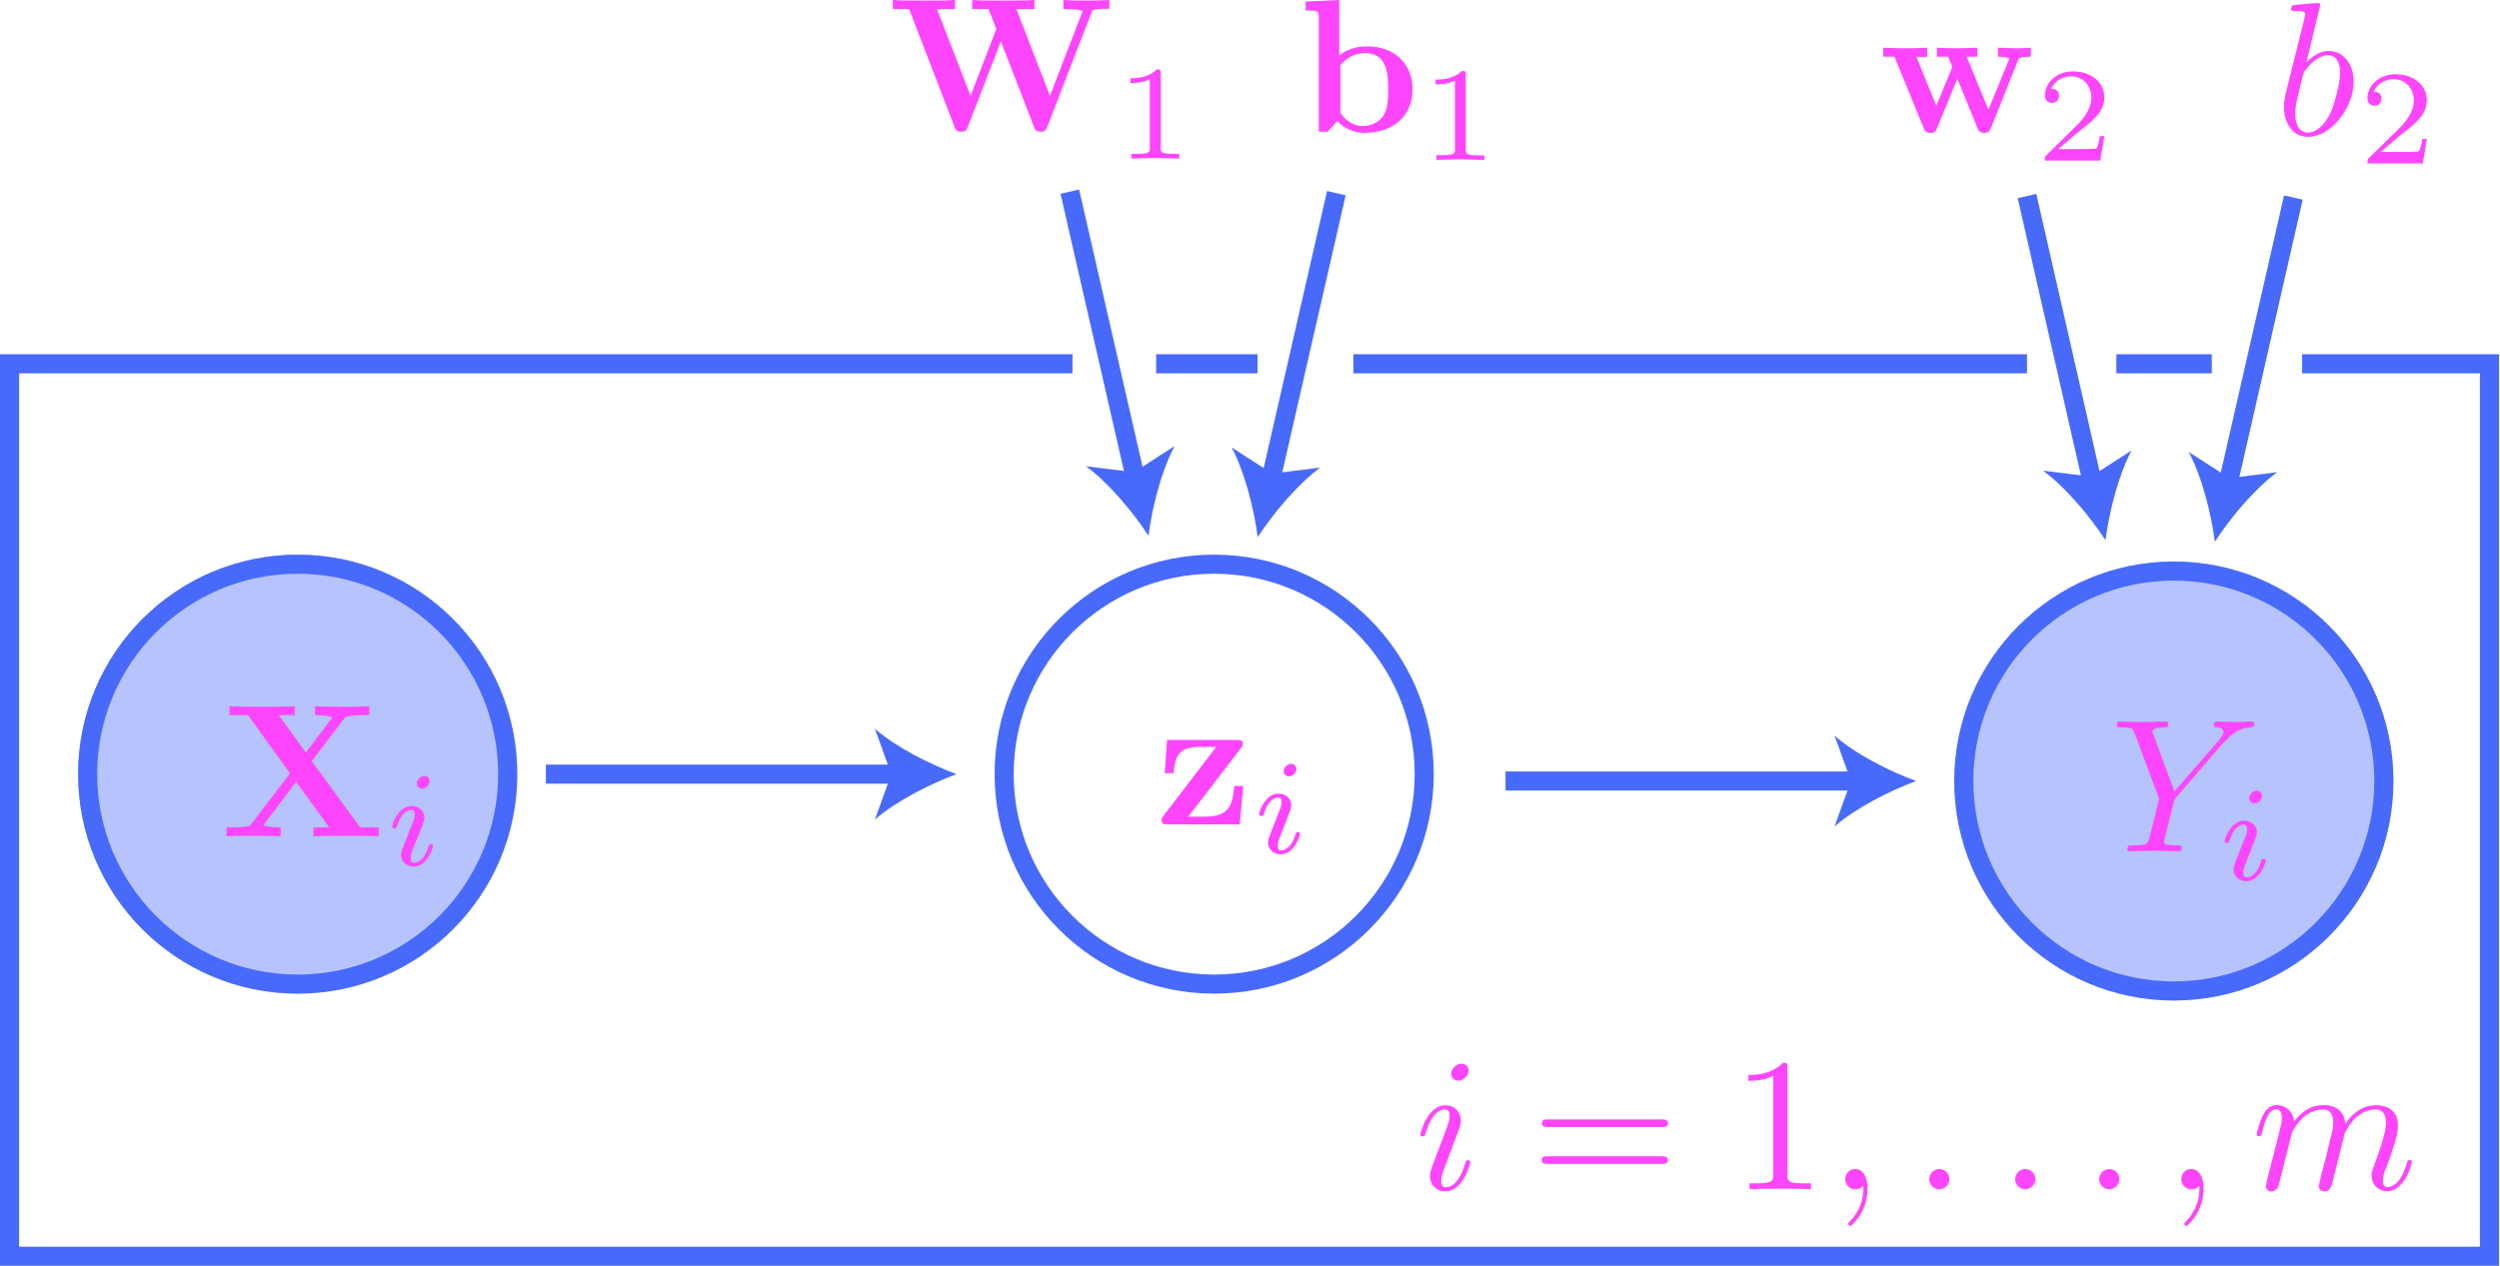
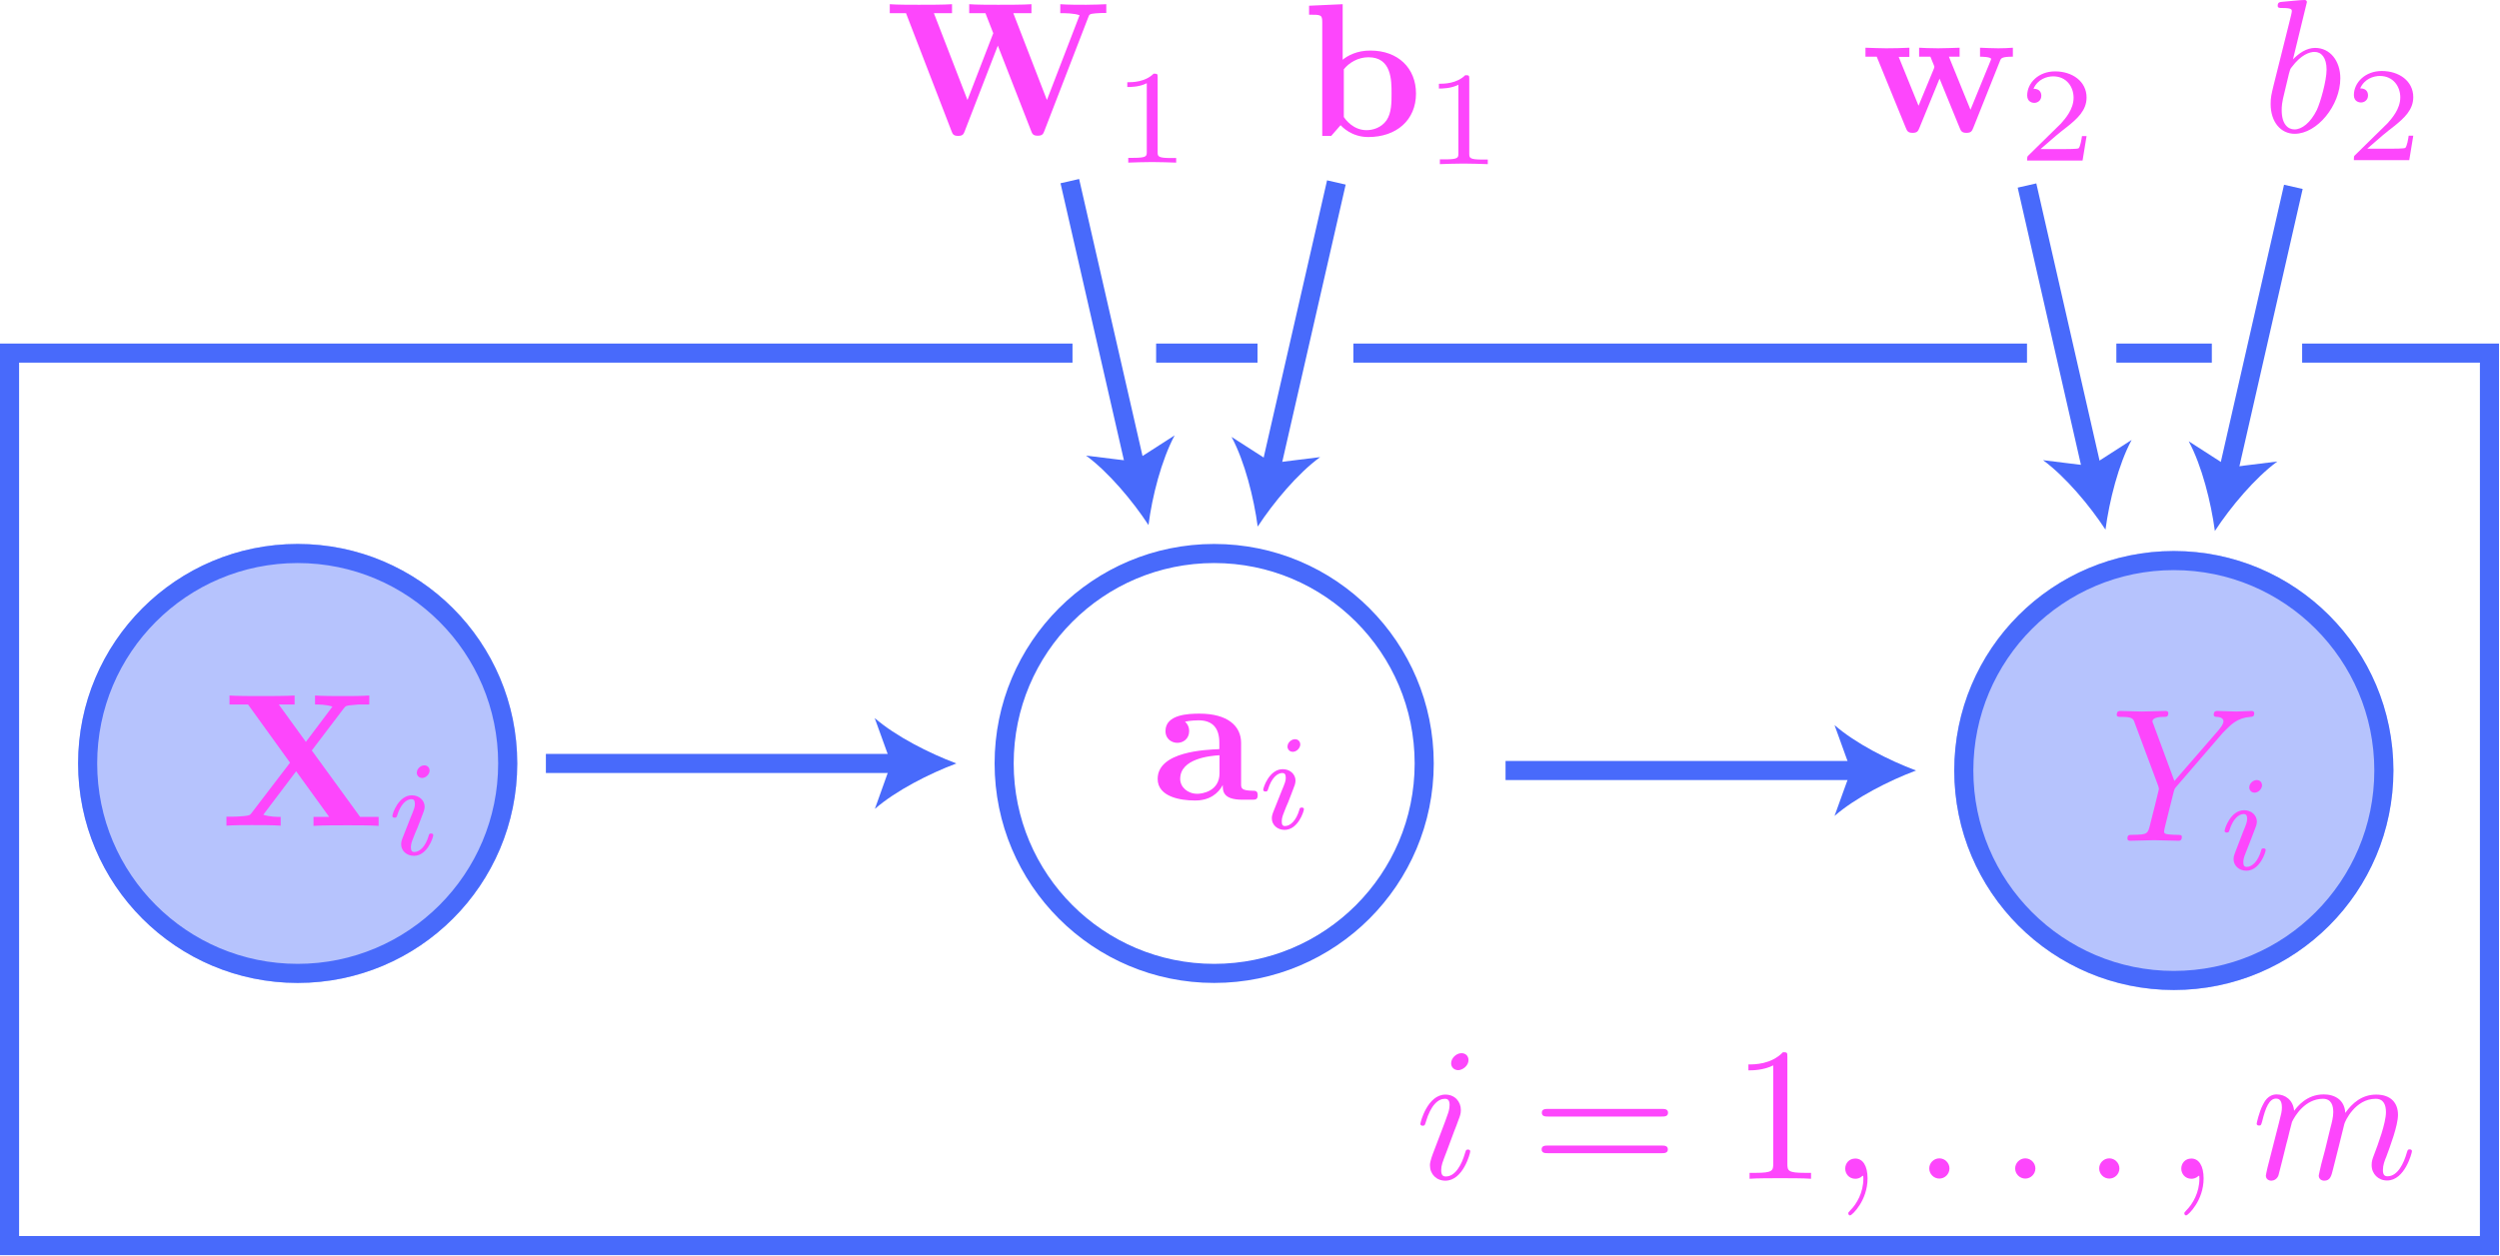
- <svg xmlns="http://www.w3.org/2000/svg" version="1.1" id="Layer_1" x="0px" y="0px" viewBox="0 0 130.88 66.32" style="enable-background:new 0 0 130.88 66.32;" xml:space="preserve">
+ <svg xmlns="http://www.w3.org/2000/svg" version="1.1" id="Layer_1" x="0px" y="0px" viewBox="0 0 130.88 65.76" style="enable-background:new 0 0 130.88 65.76;" xml:space="preserve">
  <style type="text/css">
	.st0{opacity:0.4;fill:#486AFB;stroke:#486AFB;stroke-miterlimit:10;}
	.st1{fill:none;stroke:#486AFB;stroke-miterlimit:10;}
	.st2{fill:#486AFB;}
	.st3{fill:#FD46FC;}
</style>
-   <circle class="st0" cx="15.59" cy="40.56" r="11" />
-   <circle class="st1" cx="15.59" cy="40.56" r="11" />
-   <circle class="st1" cx="63.59" cy="40.56" r="11" />
+   <circle class="st0" cx="15.59" cy="40" r="11" />
+   <circle class="st1" cx="15.59" cy="40" r="11" />
+   <circle class="st1" cx="63.59" cy="40" r="11" />
  <g>
    <g>
-       <line class="st1" x1="28.59" y1="40.56" x2="47.07" y2="40.56" />
+       <line class="st1" x1="28.59" y1="40" x2="47.07" y2="40" />
      <g>
-         <path class="st2" d="M50.09,40.56c-1.42,0.53-3.18,1.43-4.27,2.38l0.86-2.38l-0.86-2.38C46.9,39.13,48.67,40.03,50.09,40.56z" />
+         <path class="st2" d="M50.09,40c-1.42,0.53-3.18,1.43-4.27,2.38L46.67,40l-0.86-2.38C46.9,38.57,48.67,39.47,50.09,40z" />
      </g>
    </g>
  </g>
-   <circle class="st0" cx="113.85" cy="40.92" r="11" />
-   <circle class="st1" cx="113.85" cy="40.92" r="11" />
+   <circle class="st0" cx="113.85" cy="40.37" r="11" />
+   <circle class="st1" cx="113.85" cy="40.37" r="11" />
  <g>
    <g>
-       <line class="st1" x1="78.85" y1="40.92" x2="97.33" y2="40.92" />
+       <line class="st1" x1="78.85" y1="40.37" x2="97.33" y2="40.37" />
      <g>
-         <path class="st2" d="M100.35,40.92c-1.42,0.53-3.18,1.43-4.27,2.38l0.86-2.38l-0.86-2.38C97.16,39.5,98.93,40.4,100.35,40.92z" />
+         <path class="st2" d="M100.35,40.37c-1.42,0.53-3.18,1.43-4.27,2.38l0.86-2.38l-0.86-2.38C97.16,38.94,98.93,39.84,100.35,40.37z" />
      </g>
    </g>
  </g>
  <g>
    <g>
-       <line class="st1" x1="56.03" y1="10.04" x2="59.48" y2="25.13" />
+       <line class="st1" x1="56.03" y1="9.49" x2="59.48" y2="24.57" />
      <g>
-         <path class="st2" d="M60.15,28.07c-0.83-1.27-2.1-2.78-3.27-3.64l2.51,0.31l2.13-1.37C60.83,24.65,60.34,26.57,60.15,28.07z" />
+         <path class="st2" d="M60.15,27.51c-0.83-1.27-2.1-2.78-3.27-3.64l2.51,0.31l2.13-1.37C60.83,24.1,60.34,26.01,60.15,27.51z" />
      </g>
    </g>
  </g>
  <g>
    <g>
-       <line class="st1" x1="69.99" y1="10.12" x2="66.54" y2="25.2" />
+       <line class="st1" x1="69.99" y1="9.56" x2="66.54" y2="24.65" />
      <g>
-         <path class="st2" d="M65.87,28.14c-0.2-1.5-0.68-3.42-1.37-4.7l2.13,1.37l2.51-0.31C67.97,25.36,66.7,26.88,65.87,28.14z" />
+         <path class="st2" d="M65.87,27.59c-0.2-1.5-0.68-3.42-1.37-4.7l2.13,1.37l2.51-0.31C67.97,24.8,66.7,26.32,65.87,27.59z" />
      </g>
    </g>
  </g>
  <g>
    <g>
-       <line class="st1" x1="106.16" y1="10.27" x2="109.6" y2="25.36" />
+       <line class="st1" x1="106.16" y1="9.72" x2="109.6" y2="24.8" />
      <g>
-         <path class="st2" d="M110.27,28.3c-0.83-1.27-2.1-2.78-3.27-3.64l2.51,0.31l2.13-1.37C110.95,24.88,110.47,26.8,110.27,28.3z" />
+         <path class="st2" d="M110.27,27.75c-0.83-1.27-2.1-2.78-3.27-3.64l2.51,0.31l2.13-1.37C110.95,24.33,110.47,26.25,110.27,27.75z" />
      </g>
    </g>
  </g>
  <g>
    <g>
-       <line class="st1" x1="120.11" y1="10.35" x2="116.67" y2="25.43" />
+       <line class="st1" x1="120.11" y1="9.79" x2="116.67" y2="24.88" />
      <g>
-         <path class="st2" d="M116,28.38c-0.2-1.5-0.68-3.42-1.37-4.7l2.13,1.37l2.51-0.31C118.1,25.59,116.83,27.11,116,28.38z" />
+         <path class="st2" d="M116,27.82c-0.2-1.5-0.68-3.42-1.37-4.7l2.13,1.37l2.51-0.31C118.1,25.04,116.83,26.55,116,27.82z" />
      </g>
    </g>
  </g>
-   <polyline class="st1" points="120.57,19.06 130.38,19.06 130.38,65.82 0.5,65.82 0.5,19.06 56.17,19.06 " />
-   <line class="st1" x1="110.84" y1="19.06" x2="115.84" y2="19.06" />
-   <line class="st1" x1="70.88" y1="19.06" x2="106.16" y2="19.06" />
-   <line class="st1" x1="60.55" y1="19.06" x2="65.86" y2="19.06" />
-   <path class="st3" d="M57.15,0.7c0.06-0.17,0.07-0.19,0.38-0.22c0.2-0.02,0.41-0.02,0.57-0.02V0c-0.27,0.01-0.62,0.03-1.06,0.03  c-0.38,0-0.99,0-1.35-0.03v0.47c0.25,0,0.73,0,1.01,0.11l-1.71,4.44l-1.76-4.55h0.95V0c-0.38,0.03-1.31,0.03-1.74,0.03  c-0.39,0-1.17,0-1.52-0.03v0.47h0.85l0.41,1.05l-1.35,3.5l-1.76-4.55h0.95V0c-0.38,0.03-1.31,0.03-1.74,0.03  c-0.39,0-1.17,0-1.52-0.03v0.47h0.85l2.38,6.17c0.06,0.16,0.1,0.26,0.35,0.26c0.25,0,0.29-0.1,0.35-0.26l1.73-4.47l1.73,4.47  c0.06,0.16,0.1,0.26,0.35,0.26c0.25,0,0.29-0.1,0.35-0.26L57.15,0.7" />
-   <path class="st3" d="M60.79,3.84c0-0.19-0.01-0.2-0.21-0.2C60.13,4.09,59.49,4.1,59.2,4.1v0.25c0.17,0,0.63,0,1.02-0.2v3.59  c0,0.23,0,0.32-0.7,0.32h-0.27v0.25c0.13-0.01,0.99-0.03,1.25-0.03c0.22,0,1.1,0.02,1.26,0.03V8.06h-0.27c-0.7,0-0.7-0.09-0.7-0.32  V3.84" />
-   <path class="st3" d="M70.2,5.91V3.42c0.27-0.35,0.74-0.64,1.29-0.64c1.21,0,1.21,1.2,1.21,1.9c0,0.47,0,1.01-0.26,1.4  C72.15,6.49,71.7,6.6,71.38,6.6C70.68,6.6,70.3,6.06,70.2,5.91 M70.14,2.91V0l-1.76,0.08v0.47c0.62,0,0.69,0,0.69,0.39v5.96h0.47  l0.49-0.56c0.08,0.08,0.57,0.62,1.45,0.62c1.48,0,2.5-0.89,2.5-2.28c0-1.32-0.93-2.25-2.38-2.25C70.87,2.42,70.38,2.71,70.14,2.91z" />
-   <path class="st3" d="M76.77,3.92c0-0.19-0.01-0.2-0.21-0.2c-0.45,0.44-1.09,0.45-1.38,0.45v0.25c0.17,0,0.63,0,1.02-0.2v3.59  c0,0.23,0,0.32-0.7,0.32h-0.27v0.25c0.13-0.01,0.99-0.03,1.25-0.03c0.22,0,1.1,0.02,1.26,0.03V8.14h-0.27c-0.7,0-0.7-0.09-0.7-0.32  V3.92" />
-   <path class="st3" d="M105.68,3.18c0.05-0.13,0.09-0.21,0.68-0.21V2.5c-0.23,0.02-0.53,0.03-0.77,0.03c-0.27,0-0.73-0.02-0.95-0.03  v0.47c0.09,0,0.58,0.01,0.58,0.12c0,0.03-0.03,0.09-0.04,0.12l-1.04,2.54L103,2.97h0.56V2.5c-0.32,0.01-0.83,0.03-1.13,0.03  c-0.42,0-0.83-0.02-0.99-0.03v0.47h0.59c0.21,0.5,0.21,0.52,0.21,0.53c0,0.04-0.03,0.1-0.04,0.13l-0.79,1.91l-1.04-2.56h0.56V2.5  c-0.41,0.02-0.81,0.03-1.22,0.03c-0.31,0-0.75-0.02-1.08-0.03v0.47h0.59l1.52,3.72c0.07,0.17,0.11,0.27,0.36,0.27  c0.25,0,0.29-0.1,0.36-0.27l1.05-2.57l1.05,2.57c0.07,0.17,0.11,0.27,0.36,0.27c0.25,0,0.29-0.1,0.36-0.27L105.68,3.18" />
-   <path class="st3" d="M110.21,7.13h-0.24c-0.02,0.15-0.09,0.57-0.18,0.64c-0.06,0.04-0.6,0.04-0.7,0.04h-1.29  c0.74-0.65,0.98-0.85,1.41-1.18c0.52-0.42,1-0.85,1-1.52c0-0.85-0.75-1.37-1.65-1.37c-0.87,0-1.46,0.61-1.46,1.26  c0,0.36,0.3,0.39,0.37,0.39c0.17,0,0.37-0.12,0.37-0.37c0-0.13-0.05-0.37-0.41-0.37c0.22-0.5,0.7-0.65,1.03-0.65  c0.7,0,1.07,0.55,1.07,1.12c0,0.61-0.44,1.1-0.66,1.35l-1.7,1.67c-0.07,0.06-0.07,0.08-0.07,0.27h2.9L110.21,7.13" />
-   <path class="st3" d="M120.59,4.03c0.06-0.22,0.06-0.24,0.15-0.35c0.49-0.65,0.93-0.79,1.19-0.79c0.36,0,0.63,0.3,0.63,0.93  c0,0.59-0.33,1.73-0.51,2.11c-0.33,0.67-0.78,1.02-1.17,1.02c-0.34,0-0.67-0.27-0.67-1c0-0.19,0-0.38,0.16-1L120.59,4.03   M121.52,0.27c0-0.01,0-0.11-0.13-0.11c-0.23,0-0.95,0.08-1.21,0.1c-0.08,0.01-0.19,0.02-0.19,0.2c0,0.12,0.09,0.12,0.24,0.12  c0.48,0,0.5,0.07,0.5,0.17c0,0.07-0.09,0.41-0.14,0.62l-0.81,3.24c-0.12,0.5-0.16,0.65-0.16,1c0,0.94,0.53,1.56,1.26,1.56  c1.17,0,2.39-1.48,2.39-2.91c0-0.9-0.53-1.59-1.32-1.59c-0.46,0-0.86,0.29-1.16,0.6L121.52,0.27z" />
-   <path class="st3" d="M127.1,7.28h-0.24c-0.02,0.15-0.09,0.57-0.18,0.64c-0.06,0.04-0.6,0.04-0.7,0.04h-1.29  c0.74-0.65,0.98-0.85,1.41-1.18c0.52-0.42,1-0.85,1-1.52c0-0.85-0.75-1.37-1.65-1.37c-0.87,0-1.46,0.61-1.46,1.26  c0,0.36,0.3,0.39,0.37,0.39c0.17,0,0.37-0.12,0.37-0.37c0-0.13-0.05-0.37-0.41-0.37c0.22-0.5,0.7-0.65,1.03-0.65  c0.7,0,1.07,0.55,1.07,1.12c0,0.61-0.44,1.1-0.66,1.35l-1.7,1.67c-0.07,0.06-0.07,0.08-0.07,0.27h2.9L127.1,7.28" />
-   <path class="st3" d="M116.42,38.94l0.14-0.14c0.3-0.3,0.63-0.64,1.3-0.69c0.11-0.01,0.2-0.01,0.2-0.19c0-0.08-0.05-0.12-0.13-0.12  c-0.26,0-0.55,0.03-0.81,0.03c-0.33,0-0.68-0.03-0.99-0.03c-0.06,0-0.19,0-0.19,0.19c0,0.11,0.1,0.12,0.15,0.12  c0.07,0,0.36,0.02,0.36,0.23c0,0.17-0.23,0.43-0.27,0.48l-2.3,2.65l-1.09-2.95c-0.06-0.14-0.06-0.16-0.06-0.17  c0-0.24,0.49-0.24,0.59-0.24c0.14,0,0.24,0,0.24-0.2c0-0.11-0.12-0.11-0.15-0.11c-0.28,0-0.97,0.03-1.25,0.03  c-0.25,0-0.86-0.03-1.11-0.03c-0.06,0-0.19,0-0.19,0.2c0,0.11,0.1,0.11,0.23,0.11c0.6,0,0.64,0.09,0.72,0.34l1.22,3.27  c0.01,0.03,0.04,0.14,0.04,0.17c0,0.03-0.4,1.63-0.45,1.81c-0.13,0.55-0.14,0.58-0.93,0.59c-0.19,0-0.27,0-0.27,0.2  c0,0.11,0.12,0.11,0.14,0.11c0.28,0,0.97-0.03,1.25-0.03c0.28,0,0.99,0.03,1.27,0.03c0.07,0,0.19,0,0.19-0.2  c0-0.11-0.09-0.11-0.28-0.11c-0.02,0-0.21,0-0.38-0.02c-0.21-0.02-0.27-0.04-0.27-0.16c0-0.07,0.09-0.42,0.14-0.62l0.35-1.4  c0.05-0.19,0.06-0.22,0.14-0.31L116.42,38.94" />
-   <path class="st3" d="M117.04,45.27c-0.03,0.09-0.06,0.17-0.06,0.3c0,0.33,0.28,0.6,0.67,0.6c0.7,0,1.01-0.97,1.01-1.08  c0-0.09-0.09-0.09-0.11-0.09c-0.1,0-0.11,0.04-0.13,0.12c-0.16,0.56-0.47,0.85-0.75,0.85c-0.14,0-0.18-0.09-0.18-0.25  c0-0.16,0.05-0.3,0.11-0.45c0.07-0.19,0.15-0.38,0.22-0.56c0.06-0.17,0.32-0.81,0.34-0.89c0.02-0.07,0.04-0.15,0.04-0.22  c0-0.33-0.28-0.6-0.67-0.6c-0.7,0-1.02,0.96-1.02,1.08c0,0.09,0.1,0.09,0.12,0.09c0.1,0,0.1-0.04,0.13-0.11  c0.18-0.6,0.49-0.86,0.75-0.86c0.11,0,0.18,0.06,0.18,0.25c0,0.16-0.04,0.27-0.22,0.7L117.04,45.27 M118.47,41.7  c0-0.11-0.08-0.27-0.28-0.27c-0.19,0-0.39,0.18-0.39,0.39c0,0.12,0.09,0.27,0.28,0.27C118.28,42.09,118.47,41.89,118.47,41.7z" />
-   <path class="st3" d="M64.99,39.2c0.08-0.11,0.1-0.13,0.1-0.22c0-0.21-0.14-0.21-0.32-0.21h-3.65L61,40.51h0.47  c0.06-1.02,0.37-1.38,1.39-1.38h0.84l-2.77,3.62c-0.09,0.11-0.09,0.13-0.09,0.22c0,0.22,0.13,0.22,0.32,0.22h3.77l0.18-2.01h-0.47  c-0.09,1-0.25,1.61-1.56,1.61h-0.85L64.99,39.2" />
-   <path class="st3" d="M66.47,43.86c-0.03,0.09-0.06,0.17-0.06,0.3c0,0.33,0.28,0.6,0.67,0.6c0.7,0,1.01-0.97,1.01-1.08  c0-0.09-0.09-0.09-0.11-0.09c-0.1,0-0.11,0.04-0.13,0.12c-0.16,0.56-0.47,0.85-0.75,0.85c-0.14,0-0.18-0.09-0.18-0.25  c0-0.16,0.05-0.3,0.11-0.45c0.07-0.19,0.15-0.38,0.22-0.56c0.06-0.17,0.32-0.81,0.34-0.89c0.02-0.07,0.04-0.15,0.04-0.23  c0-0.33-0.28-0.6-0.67-0.6c-0.7,0-1.02,0.96-1.02,1.08c0,0.09,0.1,0.09,0.12,0.09c0.1,0,0.1-0.04,0.13-0.11  c0.18-0.6,0.49-0.86,0.75-0.86c0.11,0,0.18,0.06,0.18,0.25c0,0.16-0.04,0.27-0.22,0.7L66.47,43.86 M67.9,40.29  c0-0.11-0.08-0.27-0.28-0.27c-0.19,0-0.39,0.18-0.39,0.39c0,0.12,0.09,0.27,0.28,0.27C67.71,40.67,67.9,40.47,67.9,40.29z" />
-   <path class="st3" d="M16.33,39.88l1.67-2.2c0.11-0.14,0.12-0.15,0.47-0.18c0.24-0.03,0.3-0.03,0.58-0.03h0.29v-0.47  c-0.42,0.03-0.9,0.03-1.33,0.03c-0.39,0-1.15,0-1.51-0.03v0.47c0.18,0,0.57,0,0.91,0.11c-0.01,0.02-0.06,0.08-0.08,0.11l-1.31,1.74  l-1.42-1.96h0.83v-0.47c-0.41,0.03-1.35,0.03-1.8,0.03c-0.4,0-1.26,0-1.61-0.03v0.47h0.97l2.2,3.05l-2.01,2.63  c-0.09,0.12-0.11,0.14-0.43,0.17c-0.2,0.02-0.41,0.03-0.6,0.03h-0.29v0.47c0.42-0.03,0.9-0.03,1.33-0.03c0.39,0,1.15,0,1.51,0.03  v-0.47c-0.18,0-0.57,0-0.91-0.11c0.01-0.02,0.06-0.08,0.08-0.11l1.64-2.17l1.73,2.39h-0.82v0.47c0.41-0.03,1.35-0.03,1.8-0.03  c0.4,0,1.26,0,1.61,0.03v-0.47h-0.97L16.33,39.88" />
-   <path class="st3" d="M21.07,44.5C21.04,44.59,21,44.68,21,44.8c0,0.33,0.28,0.6,0.67,0.6c0.7,0,1.01-0.97,1.01-1.08  c0-0.09-0.09-0.09-0.11-0.09c-0.1,0-0.11,0.04-0.13,0.12c-0.16,0.56-0.47,0.85-0.75,0.85c-0.14,0-0.18-0.09-0.18-0.25  c0-0.16,0.05-0.3,0.11-0.45c0.07-0.19,0.15-0.38,0.23-0.56c0.06-0.17,0.32-0.81,0.34-0.89c0.02-0.07,0.04-0.15,0.04-0.22  c0-0.33-0.28-0.6-0.67-0.6c-0.7,0-1.02,0.96-1.02,1.08c0,0.09,0.1,0.09,0.12,0.09c0.1,0,0.1-0.04,0.13-0.11  c0.18-0.6,0.49-0.86,0.75-0.86c0.11,0,0.18,0.06,0.18,0.25c0,0.16-0.04,0.27-0.22,0.7L21.07,44.5 M22.5,40.93  c0-0.11-0.08-0.27-0.28-0.27c-0.19,0-0.39,0.18-0.39,0.39c0,0.12,0.09,0.27,0.28,0.27C22.31,41.31,22.5,41.12,22.5,40.93z" />
-   <path class="st3" d="M76.16,59.83c0.12-0.29,0.12-0.31,0.22-0.58c0.08-0.2,0.13-0.34,0.13-0.53c0-0.45-0.32-0.81-0.81-0.81  c-0.93,0-1.31,1.44-1.31,1.53c0,0.1,0.1,0.1,0.12,0.1c0.1,0,0.11-0.02,0.16-0.18c0.27-0.93,0.67-1.23,1-1.23  c0.08,0,0.25,0,0.25,0.32c0,0.21-0.07,0.42-0.11,0.52c-0.08,0.26-0.53,1.41-0.69,1.84c-0.1,0.26-0.23,0.59-0.23,0.8  c0,0.47,0.34,0.81,0.81,0.81c0.93,0,1.3-1.44,1.3-1.53c0-0.1-0.09-0.1-0.12-0.1c-0.1,0-0.1,0.03-0.15,0.18  c-0.18,0.62-0.51,1.23-1.01,1.23c-0.17,0-0.24-0.1-0.24-0.33c0-0.25,0.06-0.39,0.29-0.99L76.16,59.83 M76.91,56.09  c0-0.2-0.14-0.36-0.37-0.36c-0.27,0-0.54,0.26-0.54,0.53c0,0.19,0.14,0.36,0.38,0.36C76.61,56.62,76.91,56.39,76.91,56.09z" />
-   <path class="st3" d="M87.02,60.98c0.14,0,0.33,0,0.33-0.2c0-0.2-0.19-0.2-0.34-0.2h-5.93c-0.15,0-0.34,0-0.34,0.2  c0,0.2,0.19,0.2,0.33,0.2H87.02 M87.02,59.05c0.15,0,0.34,0,0.34-0.2c0-0.2-0.19-0.2-0.33-0.2h-5.95c-0.14,0-0.33,0-0.33,0.2  c0,0.2,0.19,0.2,0.34,0.2H87.02z" />
-   <path class="st3" d="M93.61,55.94c0-0.24,0-0.26-0.23-0.26c-0.62,0.64-1.49,0.64-1.81,0.64v0.31c0.2,0,0.78,0,1.3-0.26v5.15  c0,0.36-0.03,0.48-0.92,0.48h-0.32v0.31c0.35-0.03,1.21-0.03,1.61-0.03c0.4,0,1.26,0,1.61,0.03v-0.31h-0.32  c-0.89,0-0.92-0.11-0.92-0.48V55.94" />
-   <path class="st3" d="M97.81,62.29c0-0.66-0.25-1.04-0.64-1.04c-0.33,0-0.53,0.25-0.53,0.53c0,0.27,0.2,0.53,0.53,0.53  c0.12,0,0.25-0.04,0.35-0.13c0.03-0.02,0.04-0.03,0.05-0.03c0.01,0,0.02,0.01,0.02,0.15c0,0.73-0.35,1.33-0.68,1.66  c-0.11,0.11-0.11,0.13-0.11,0.16c0,0.07,0.05,0.11,0.1,0.11C97.01,64.22,97.81,63.45,97.81,62.29" />
-   <path class="st3" d="M102.1,61.78c0-0.29-0.24-0.53-0.53-0.53c-0.29,0-0.53,0.24-0.53,0.53c0,0.29,0.24,0.53,0.53,0.53  C101.86,62.3,102.1,62.06,102.1,61.78" />
-   <path class="st3" d="M106.6,61.78c0-0.29-0.24-0.53-0.53-0.53c-0.29,0-0.53,0.24-0.53,0.53c0,0.29,0.24,0.53,0.53,0.53  C106.36,62.3,106.6,62.06,106.6,61.78" />
-   <path class="st3" d="M111,61.78c0-0.29-0.24-0.53-0.53-0.53c-0.29,0-0.53,0.24-0.53,0.53c0,0.29,0.24,0.53,0.53,0.53  C110.76,62.3,111,62.06,111,61.78" />
-   <path class="st3" d="M115.41,62.29c0-0.66-0.25-1.04-0.64-1.04c-0.33,0-0.53,0.25-0.53,0.53c0,0.27,0.2,0.53,0.53,0.53  c0.12,0,0.25-0.04,0.35-0.13c0.03-0.02,0.04-0.03,0.05-0.03c0.01,0,0.02,0.01,0.02,0.15c0,0.73-0.35,1.33-0.68,1.66  c-0.11,0.11-0.11,0.13-0.11,0.16c0,0.07,0.05,0.11,0.1,0.11C114.61,64.22,115.41,63.45,115.41,62.29" />
-   <path class="st3" d="M118.76,61.72c-0.03,0.15-0.09,0.38-0.09,0.43c0,0.18,0.14,0.27,0.29,0.27c0.12,0,0.3-0.08,0.37-0.28  c0.01-0.02,0.13-0.49,0.19-0.74l0.22-0.89c0.06-0.22,0.12-0.44,0.17-0.67c0.04-0.17,0.12-0.46,0.13-0.5  c0.15-0.31,0.68-1.21,1.62-1.21c0.45,0,0.54,0.37,0.54,0.7c0,0.25-0.07,0.53-0.15,0.83l-0.28,1.15l-0.2,0.75  c-0.04,0.2-0.13,0.54-0.13,0.59c0,0.18,0.14,0.27,0.29,0.27c0.31,0,0.37-0.25,0.45-0.57c0.14-0.56,0.51-2.01,0.6-2.4  c0.03-0.13,0.56-1.32,1.64-1.32c0.43,0,0.54,0.34,0.54,0.7c0,0.57-0.42,1.7-0.62,2.22c-0.09,0.24-0.13,0.35-0.13,0.55  c0,0.47,0.35,0.81,0.81,0.81c0.93,0,1.3-1.45,1.3-1.53c0-0.1-0.09-0.1-0.12-0.1c-0.1,0-0.1,0.03-0.15,0.18  c-0.15,0.53-0.47,1.23-1.01,1.23c-0.17,0-0.24-0.1-0.24-0.33c0-0.25,0.09-0.49,0.18-0.7c0.19-0.52,0.61-1.62,0.61-2.19  c0-0.65-0.4-1.06-1.14-1.06c-0.75,0-1.25,0.44-1.62,0.96c-0.01-0.13-0.04-0.47-0.32-0.71c-0.25-0.21-0.57-0.26-0.81-0.26  c-0.9,0-1.38,0.64-1.55,0.86c-0.05-0.57-0.47-0.86-0.91-0.86c-0.46,0-0.65,0.39-0.74,0.57c-0.18,0.35-0.31,0.93-0.31,0.96  c0,0.1,0.1,0.1,0.12,0.1c0.1,0,0.11-0.01,0.17-0.23c0.17-0.7,0.37-1.18,0.72-1.18c0.16,0,0.31,0.08,0.31,0.46  c0,0.21-0.03,0.32-0.16,0.83L118.76,61.72" />
+   <polyline class="st1" points="120.57,18.5 130.38,18.5 130.38,65.26 0.5,65.26 0.5,18.5 56.17,18.5 " />
+   <line class="st1" x1="110.84" y1="18.5" x2="115.84" y2="18.5" />
+   <line class="st1" x1="70.88" y1="18.5" x2="106.16" y2="18.5" />
+   <line class="st1" x1="60.55" y1="18.5" x2="65.86" y2="18.5" />
+   <path class="st3" d="M116.42,38.39l0.14-0.14c0.3-0.3,0.63-0.64,1.3-0.69c0.11-0.01,0.2-0.01,0.2-0.19c0-0.08-0.05-0.12-0.13-0.12  c-0.26,0-0.55,0.03-0.81,0.03c-0.33,0-0.68-0.03-0.99-0.03c-0.06,0-0.19,0-0.19,0.19c0,0.11,0.1,0.12,0.15,0.12  c0.07,0,0.36,0.02,0.36,0.23c0,0.17-0.23,0.43-0.27,0.48l-2.3,2.65l-1.09-2.95c-0.06-0.14-0.06-0.16-0.06-0.17  c0-0.24,0.49-0.24,0.59-0.24c0.14,0,0.24,0,0.24-0.2c0-0.11-0.12-0.11-0.15-0.11c-0.28,0-0.97,0.03-1.25,0.03  c-0.25,0-0.86-0.03-1.11-0.03c-0.06,0-0.19,0-0.19,0.2c0,0.11,0.1,0.11,0.23,0.11c0.6,0,0.64,0.09,0.72,0.34l1.22,3.27  c0.01,0.03,0.04,0.14,0.04,0.17c0,0.03-0.4,1.63-0.45,1.81c-0.13,0.55-0.14,0.58-0.93,0.59c-0.19,0-0.27,0-0.27,0.2  c0,0.11,0.12,0.11,0.14,0.11c0.28,0,0.97-0.03,1.25-0.03c0.28,0,0.99,0.03,1.27,0.03c0.07,0,0.19,0,0.19-0.2  c0-0.11-0.09-0.11-0.28-0.11c-0.02,0-0.21,0-0.38-0.02c-0.21-0.02-0.27-0.04-0.27-0.16c0-0.07,0.09-0.42,0.14-0.62l0.35-1.4  c0.05-0.19,0.06-0.22,0.14-0.31L116.42,38.39" />
+   <path class="st3" d="M117.04,44.72c-0.03,0.09-0.06,0.17-0.06,0.3c0,0.33,0.28,0.6,0.67,0.6c0.7,0,1.01-0.97,1.01-1.08  c0-0.09-0.09-0.09-0.11-0.09c-0.1,0-0.11,0.04-0.13,0.12c-0.16,0.56-0.47,0.85-0.75,0.85c-0.14,0-0.18-0.09-0.18-0.25  c0-0.16,0.05-0.3,0.11-0.45c0.07-0.19,0.15-0.38,0.22-0.56c0.06-0.17,0.32-0.81,0.34-0.89c0.02-0.07,0.04-0.15,0.04-0.22  c0-0.33-0.28-0.6-0.67-0.6c-0.7,0-1.02,0.96-1.02,1.08c0,0.09,0.1,0.09,0.12,0.09c0.1,0,0.1-0.04,0.13-0.11  c0.18-0.6,0.49-0.86,0.75-0.86c0.11,0,0.18,0.06,0.18,0.25c0,0.16-0.04,0.27-0.22,0.7L117.04,44.72 M118.47,41.14  c0-0.11-0.08-0.27-0.28-0.27c-0.19,0-0.39,0.18-0.39,0.39c0,0.12,0.09,0.27,0.28,0.27C118.28,41.53,118.47,41.33,118.47,41.14z" />
+   <path class="st3" d="M16.33,39.32l1.67-2.2c0.11-0.14,0.12-0.15,0.47-0.18c0.24-0.03,0.3-0.03,0.58-0.03h0.29v-0.47  c-0.42,0.03-0.9,0.03-1.33,0.03c-0.39,0-1.15,0-1.51-0.03v0.47c0.18,0,0.57,0,0.91,0.11c-0.01,0.02-0.06,0.08-0.08,0.11l-1.31,1.74  l-1.42-1.96h0.83v-0.47c-0.41,0.03-1.35,0.03-1.8,0.03c-0.4,0-1.26,0-1.61-0.03v0.47h0.97l2.2,3.05l-2.01,2.63  c-0.09,0.12-0.11,0.14-0.43,0.17c-0.2,0.02-0.41,0.03-0.6,0.03h-0.29v0.47c0.42-0.03,0.9-0.03,1.33-0.03c0.39,0,1.15,0,1.51,0.03  V42.8c-0.18,0-0.57,0-0.91-0.11c0.01-0.02,0.06-0.08,0.08-0.11l1.64-2.17l1.73,2.39h-0.82v0.47c0.41-0.03,1.35-0.03,1.8-0.03  c0.4,0,1.26,0,1.61,0.03V42.8h-0.97L16.33,39.32" />
+   <path class="st3" d="M21.07,43.94c-0.03,0.09-0.06,0.17-0.06,0.3c0,0.33,0.28,0.6,0.67,0.6c0.7,0,1.01-0.97,1.01-1.08  c0-0.09-0.09-0.09-0.11-0.09c-0.1,0-0.11,0.04-0.13,0.12c-0.16,0.56-0.47,0.85-0.75,0.85c-0.14,0-0.18-0.09-0.18-0.25  c0-0.16,0.05-0.3,0.11-0.45c0.07-0.19,0.15-0.38,0.23-0.56c0.06-0.17,0.32-0.81,0.34-0.89c0.02-0.07,0.04-0.15,0.04-0.22  c0-0.33-0.28-0.6-0.67-0.6c-0.7,0-1.02,0.96-1.02,1.08c0,0.09,0.1,0.09,0.12,0.09c0.1,0,0.1-0.04,0.13-0.11  c0.18-0.6,0.49-0.86,0.75-0.86c0.11,0,0.18,0.06,0.18,0.25c0,0.16-0.04,0.27-0.22,0.7L21.07,43.94 M22.5,40.37  c0-0.11-0.08-0.27-0.28-0.27c-0.19,0-0.39,0.18-0.39,0.39c0,0.12,0.09,0.27,0.28,0.27C22.31,40.76,22.5,40.56,22.5,40.37z" />
+   <path class="st3" d="M76.16,59.27c0.12-0.29,0.12-0.31,0.22-0.58c0.08-0.2,0.13-0.34,0.13-0.53c0-0.45-0.32-0.81-0.81-0.81  c-0.93,0-1.31,1.44-1.31,1.53c0,0.1,0.1,0.1,0.12,0.1c0.1,0,0.11-0.02,0.16-0.18c0.27-0.93,0.67-1.23,1-1.23  c0.08,0,0.25,0,0.25,0.32c0,0.21-0.07,0.42-0.11,0.52c-0.08,0.26-0.53,1.41-0.69,1.84c-0.1,0.26-0.23,0.59-0.23,0.8  c0,0.47,0.34,0.81,0.81,0.81c0.93,0,1.3-1.44,1.3-1.53c0-0.1-0.09-0.1-0.12-0.1c-0.1,0-0.1,0.03-0.15,0.18  c-0.18,0.62-0.51,1.23-1.01,1.23c-0.17,0-0.24-0.1-0.24-0.33c0-0.25,0.06-0.39,0.29-0.99L76.16,59.27 M76.91,55.54  c0-0.2-0.14-0.36-0.37-0.36c-0.27,0-0.54,0.26-0.54,0.53c0,0.19,0.14,0.36,0.38,0.36C76.61,56.06,76.91,55.84,76.91,55.54z" />
+   <path class="st3" d="M87.02,60.42c0.14,0,0.33,0,0.33-0.2c0-0.2-0.19-0.2-0.34-0.2h-5.93c-0.15,0-0.34,0-0.34,0.2  c0,0.2,0.19,0.2,0.33,0.2H87.02 M87.02,58.5c0.15,0,0.34,0,0.34-0.2c0-0.2-0.19-0.2-0.33-0.2h-5.95c-0.14,0-0.33,0-0.33,0.2  c0,0.2,0.19,0.2,0.34,0.2H87.02z" />
+   <path class="st3" d="M93.61,55.39c0-0.24,0-0.26-0.23-0.26c-0.62,0.64-1.49,0.64-1.81,0.64v0.31c0.2,0,0.78,0,1.3-0.26v5.15  c0,0.36-0.03,0.48-0.92,0.48h-0.32v0.31c0.35-0.03,1.21-0.03,1.61-0.03c0.4,0,1.26,0,1.61,0.03v-0.31h-0.32  c-0.89,0-0.92-0.11-0.92-0.48V55.39" />
+   <path class="st3" d="M97.81,61.74c0-0.66-0.25-1.04-0.64-1.04c-0.33,0-0.53,0.25-0.53,0.53c0,0.27,0.2,0.53,0.53,0.53  c0.12,0,0.25-0.04,0.35-0.13c0.03-0.02,0.04-0.03,0.05-0.03c0.01,0,0.02,0.01,0.02,0.15c0,0.73-0.35,1.33-0.68,1.66  c-0.11,0.11-0.11,0.13-0.11,0.16c0,0.07,0.05,0.11,0.1,0.11C97.01,63.66,97.81,62.9,97.81,61.74" />
+   <path class="st3" d="M102.1,61.22c0-0.29-0.24-0.53-0.53-0.53c-0.29,0-0.53,0.24-0.53,0.53c0,0.29,0.24,0.53,0.53,0.53  C101.86,61.75,102.1,61.51,102.1,61.22" />
+   <path class="st3" d="M106.6,61.22c0-0.29-0.24-0.53-0.53-0.53c-0.29,0-0.53,0.24-0.53,0.53c0,0.29,0.24,0.53,0.53,0.53  C106.36,61.75,106.6,61.51,106.6,61.22" />
+   <path class="st3" d="M111,61.22c0-0.29-0.24-0.53-0.53-0.53c-0.29,0-0.53,0.24-0.53,0.53c0,0.29,0.24,0.53,0.53,0.53  C110.76,61.75,111,61.51,111,61.22" />
+   <path class="st3" d="M115.41,61.74c0-0.66-0.25-1.04-0.64-1.04c-0.33,0-0.53,0.25-0.53,0.53c0,0.27,0.2,0.53,0.53,0.53  c0.12,0,0.25-0.04,0.35-0.13c0.03-0.02,0.04-0.03,0.05-0.03c0.01,0,0.02,0.01,0.02,0.15c0,0.73-0.35,1.33-0.68,1.66  c-0.11,0.11-0.11,0.13-0.11,0.16c0,0.07,0.05,0.11,0.1,0.11C114.61,63.66,115.41,62.9,115.41,61.74" />
+   <path class="st3" d="M118.76,61.16c-0.03,0.15-0.09,0.38-0.09,0.43c0,0.18,0.14,0.27,0.29,0.27c0.12,0,0.3-0.08,0.37-0.28  c0.01-0.02,0.13-0.49,0.19-0.74l0.22-0.89c0.06-0.22,0.12-0.44,0.17-0.67c0.04-0.17,0.12-0.46,0.13-0.5  c0.15-0.31,0.68-1.21,1.62-1.21c0.45,0,0.54,0.37,0.54,0.7c0,0.25-0.07,0.53-0.15,0.83l-0.28,1.15l-0.2,0.75  c-0.04,0.2-0.13,0.54-0.13,0.59c0,0.18,0.14,0.27,0.29,0.27c0.31,0,0.37-0.25,0.45-0.57c0.14-0.56,0.51-2.01,0.6-2.4  c0.03-0.13,0.56-1.32,1.64-1.32c0.43,0,0.54,0.34,0.54,0.7c0,0.57-0.42,1.7-0.62,2.22c-0.09,0.24-0.13,0.35-0.13,0.55  c0,0.47,0.35,0.81,0.81,0.81c0.93,0,1.3-1.45,1.3-1.53c0-0.1-0.09-0.1-0.12-0.1c-0.1,0-0.1,0.03-0.15,0.18  c-0.15,0.53-0.47,1.23-1.01,1.23c-0.17,0-0.24-0.1-0.24-0.33c0-0.25,0.09-0.49,0.18-0.7c0.19-0.52,0.61-1.62,0.61-2.19  c0-0.65-0.4-1.06-1.14-1.06c-0.75,0-1.25,0.44-1.62,0.96c-0.01-0.13-0.04-0.47-0.32-0.71c-0.25-0.21-0.57-0.26-0.81-0.26  c-0.9,0-1.38,0.64-1.55,0.86c-0.05-0.57-0.47-0.86-0.91-0.86c-0.46,0-0.65,0.39-0.74,0.57c-0.18,0.35-0.31,0.93-0.31,0.96  c0,0.1,0.1,0.1,0.12,0.1c0.1,0,0.11-0.01,0.17-0.23c0.17-0.7,0.37-1.18,0.72-1.18c0.16,0,0.31,0.08,0.31,0.46  c0,0.21-0.03,0.32-0.16,0.83L118.76,61.16" />
+   <path class="st3" d="M63.87,39.57v0.94c0,0.95-0.91,1.08-1.16,1.08c-0.51,0-0.9-0.35-0.9-0.78C61.81,39.74,63.38,39.6,63.87,39.57   M64.04,41.13c0,0.31,0,0.77,1.03,0.77h0.48c0.2,0,0.32,0,0.32-0.24c0-0.23-0.13-0.23-0.26-0.23C65,41.42,65,41.29,65,41.06v-2.14  c0-0.88-0.7-1.53-2.18-1.53c-0.57,0-1.78,0.04-1.78,0.91c0,0.44,0.35,0.62,0.62,0.62c0.31,0,0.62-0.21,0.62-0.62  c0-0.3-0.19-0.47-0.22-0.49c0.28-0.06,0.6-0.07,0.71-0.07c0.75,0,1.09,0.42,1.09,1.17v0.34c-0.71,0.03-3.23,0.12-3.23,1.56  c0,0.95,1.23,1.13,1.92,1.13C63.36,41.96,63.82,41.55,64.04,41.13z" />
+   <path class="st3" d="M66.67,42.58c-0.03,0.09-0.06,0.17-0.06,0.3c0,0.33,0.28,0.6,0.67,0.6c0.7,0,1.01-0.97,1.01-1.08  c0-0.09-0.09-0.09-0.11-0.09c-0.1,0-0.11,0.04-0.13,0.12c-0.16,0.56-0.47,0.85-0.75,0.85c-0.14,0-0.17-0.09-0.17-0.25  c0-0.16,0.05-0.3,0.11-0.45c0.07-0.19,0.15-0.38,0.23-0.56c0.06-0.17,0.32-0.81,0.34-0.89c0.02-0.07,0.04-0.15,0.04-0.23  c0-0.33-0.28-0.6-0.67-0.6c-0.7,0-1.02,0.96-1.02,1.08c0,0.09,0.1,0.09,0.12,0.09c0.1,0,0.1-0.04,0.13-0.11  c0.18-0.6,0.49-0.86,0.75-0.86c0.11,0,0.18,0.06,0.18,0.25c0,0.16-0.04,0.27-0.22,0.7L66.67,42.58 M68.1,39  c0-0.11-0.08-0.27-0.28-0.27c-0.19,0-0.39,0.18-0.39,0.39c0,0.12,0.09,0.27,0.28,0.27C67.91,39.39,68.1,39.19,68.1,39z" />
+   <path class="st3" d="M56.99,0.92c0.06-0.17,0.07-0.19,0.38-0.22c0.2-0.02,0.41-0.02,0.57-0.02V0.22c-0.27,0.01-0.62,0.03-1.06,0.03  c-0.38,0-0.99,0-1.35-0.03v0.47c0.25,0,0.72,0,1.01,0.11l-1.71,4.44l-1.76-4.55h0.95V0.22c-0.38,0.03-1.31,0.03-1.74,0.03  c-0.39,0-1.17,0-1.52-0.03v0.47h0.85l0.41,1.05l-1.35,3.5l-1.76-4.55h0.95V0.22c-0.38,0.03-1.31,0.03-1.74,0.03  c-0.39,0-1.17,0-1.52-0.03v0.47h0.85l2.38,6.17c0.06,0.16,0.1,0.26,0.35,0.26s0.29-0.1,0.35-0.26l1.73-4.47L54,6.85  c0.06,0.16,0.1,0.26,0.35,0.26c0.25,0,0.29-0.1,0.35-0.26L56.99,0.92" />
+   <path class="st3" d="M60.63,4.06c0-0.19-0.01-0.2-0.21-0.2c-0.45,0.44-1.09,0.45-1.38,0.45v0.25c0.17,0,0.63,0,1.02-0.2v3.59  c0,0.23,0,0.32-0.7,0.32h-0.27v0.25c0.13-0.01,0.99-0.03,1.25-0.03c0.22,0,1.1,0.02,1.26,0.03V8.28h-0.27c-0.7,0-0.7-0.09-0.7-0.32  V4.06" />
+   <path class="st3" d="M70.38,6.13V3.63C70.65,3.29,71.12,3,71.67,3c1.21,0,1.21,1.2,1.21,1.9c0,0.47,0,1.01-0.26,1.4  c-0.29,0.41-0.74,0.52-1.06,0.52C70.87,6.81,70.48,6.28,70.38,6.13 M70.32,3.13V0.22L68.56,0.3v0.47c0.62,0,0.69,0,0.69,0.39v5.96  h0.47l0.49-0.56c0.08,0.08,0.57,0.62,1.45,0.62c1.48,0,2.5-0.89,2.5-2.28c0-1.32-0.93-2.25-2.38-2.25  C71.06,2.64,70.56,2.93,70.32,3.13z" />
+   <path class="st3" d="M76.95,4.14c0-0.19-0.01-0.2-0.21-0.2c-0.45,0.44-1.09,0.45-1.38,0.45v0.25c0.17,0,0.63,0,1.02-0.2v3.59  c0,0.23,0,0.32-0.7,0.32h-0.27v0.25c0.13-0.01,0.99-0.03,1.25-0.03c0.22,0,1.1,0.02,1.26,0.03V8.36h-0.27c-0.7,0-0.7-0.09-0.7-0.32  V4.14" />
+   <path class="st3" d="M104.75,3.18c0.05-0.13,0.09-0.21,0.67-0.21V2.5c-0.23,0.02-0.53,0.03-0.77,0.03c-0.27,0-0.73-0.02-0.95-0.03  v0.47c0.09,0,0.58,0.01,0.58,0.12c0,0.03-0.03,0.09-0.04,0.12l-1.04,2.54l-1.13-2.78h0.56V2.5c-0.32,0.01-0.83,0.03-1.13,0.03  c-0.42,0-0.83-0.02-0.99-0.03v0.47h0.59c0.21,0.5,0.21,0.52,0.21,0.53c0,0.04-0.03,0.1-0.04,0.13l-0.79,1.91l-1.04-2.56h0.56V2.5  c-0.41,0.02-0.81,0.03-1.22,0.03c-0.31,0-0.75-0.02-1.08-0.03v0.47h0.59l1.52,3.72c0.07,0.17,0.11,0.27,0.36,0.27  c0.25,0,0.29-0.1,0.36-0.27l1.05-2.57l1.05,2.57c0.07,0.17,0.11,0.27,0.36,0.27c0.25,0,0.29-0.1,0.36-0.27L104.75,3.18" />
+   <path class="st3" d="M109.28,7.13h-0.24c-0.02,0.15-0.09,0.57-0.18,0.64c-0.06,0.04-0.6,0.04-0.7,0.04h-1.29  c0.74-0.65,0.98-0.85,1.41-1.18c0.52-0.42,1-0.85,1-1.52c0-0.85-0.75-1.37-1.65-1.37c-0.87,0-1.46,0.61-1.46,1.26  c0,0.36,0.3,0.39,0.37,0.39c0.17,0,0.37-0.12,0.37-0.37c0-0.13-0.05-0.37-0.41-0.37c0.22-0.5,0.7-0.65,1.03-0.65  c0.7,0,1.07,0.55,1.07,1.12c0,0.61-0.44,1.1-0.66,1.35l-1.7,1.67c-0.07,0.06-0.07,0.08-0.07,0.27h2.9L109.28,7.13" />
+   <path class="st3" d="M119.88,3.86c0.06-0.22,0.06-0.24,0.15-0.35c0.49-0.65,0.93-0.79,1.19-0.79c0.36,0,0.63,0.3,0.63,0.93  c0,0.59-0.33,1.73-0.51,2.11c-0.33,0.67-0.78,1.02-1.17,1.02c-0.34,0-0.67-0.27-0.67-1c0-0.19,0-0.38,0.16-1L119.88,3.86   M120.82,0.11c0-0.01,0-0.11-0.13-0.11c-0.23,0-0.95,0.08-1.21,0.1c-0.08,0.01-0.19,0.02-0.19,0.2c0,0.12,0.09,0.12,0.24,0.12  c0.48,0,0.5,0.07,0.5,0.17c0,0.07-0.09,0.41-0.14,0.62l-0.81,3.24c-0.12,0.5-0.16,0.65-0.16,1c0,0.94,0.53,1.56,1.26,1.56  c1.17,0,2.39-1.48,2.39-2.91c0-0.9-0.53-1.59-1.32-1.59c-0.46,0-0.86,0.29-1.16,0.6L120.82,0.11z" />
+   <path class="st3" d="M126.39,7.11h-0.24c-0.02,0.15-0.09,0.57-0.18,0.64c-0.06,0.04-0.6,0.04-0.7,0.04h-1.29  c0.74-0.65,0.98-0.85,1.41-1.18c0.52-0.42,1-0.85,1-1.52c0-0.85-0.75-1.37-1.65-1.37c-0.87,0-1.46,0.61-1.46,1.26  c0,0.36,0.3,0.39,0.37,0.39c0.17,0,0.37-0.12,0.37-0.37c0-0.13-0.05-0.37-0.41-0.37c0.22-0.5,0.7-0.65,1.03-0.65  c0.7,0,1.07,0.55,1.07,1.12c0,0.61-0.44,1.1-0.66,1.35l-1.7,1.67c-0.07,0.06-0.07,0.08-0.07,0.27h2.9L126.39,7.11" />
</svg>
